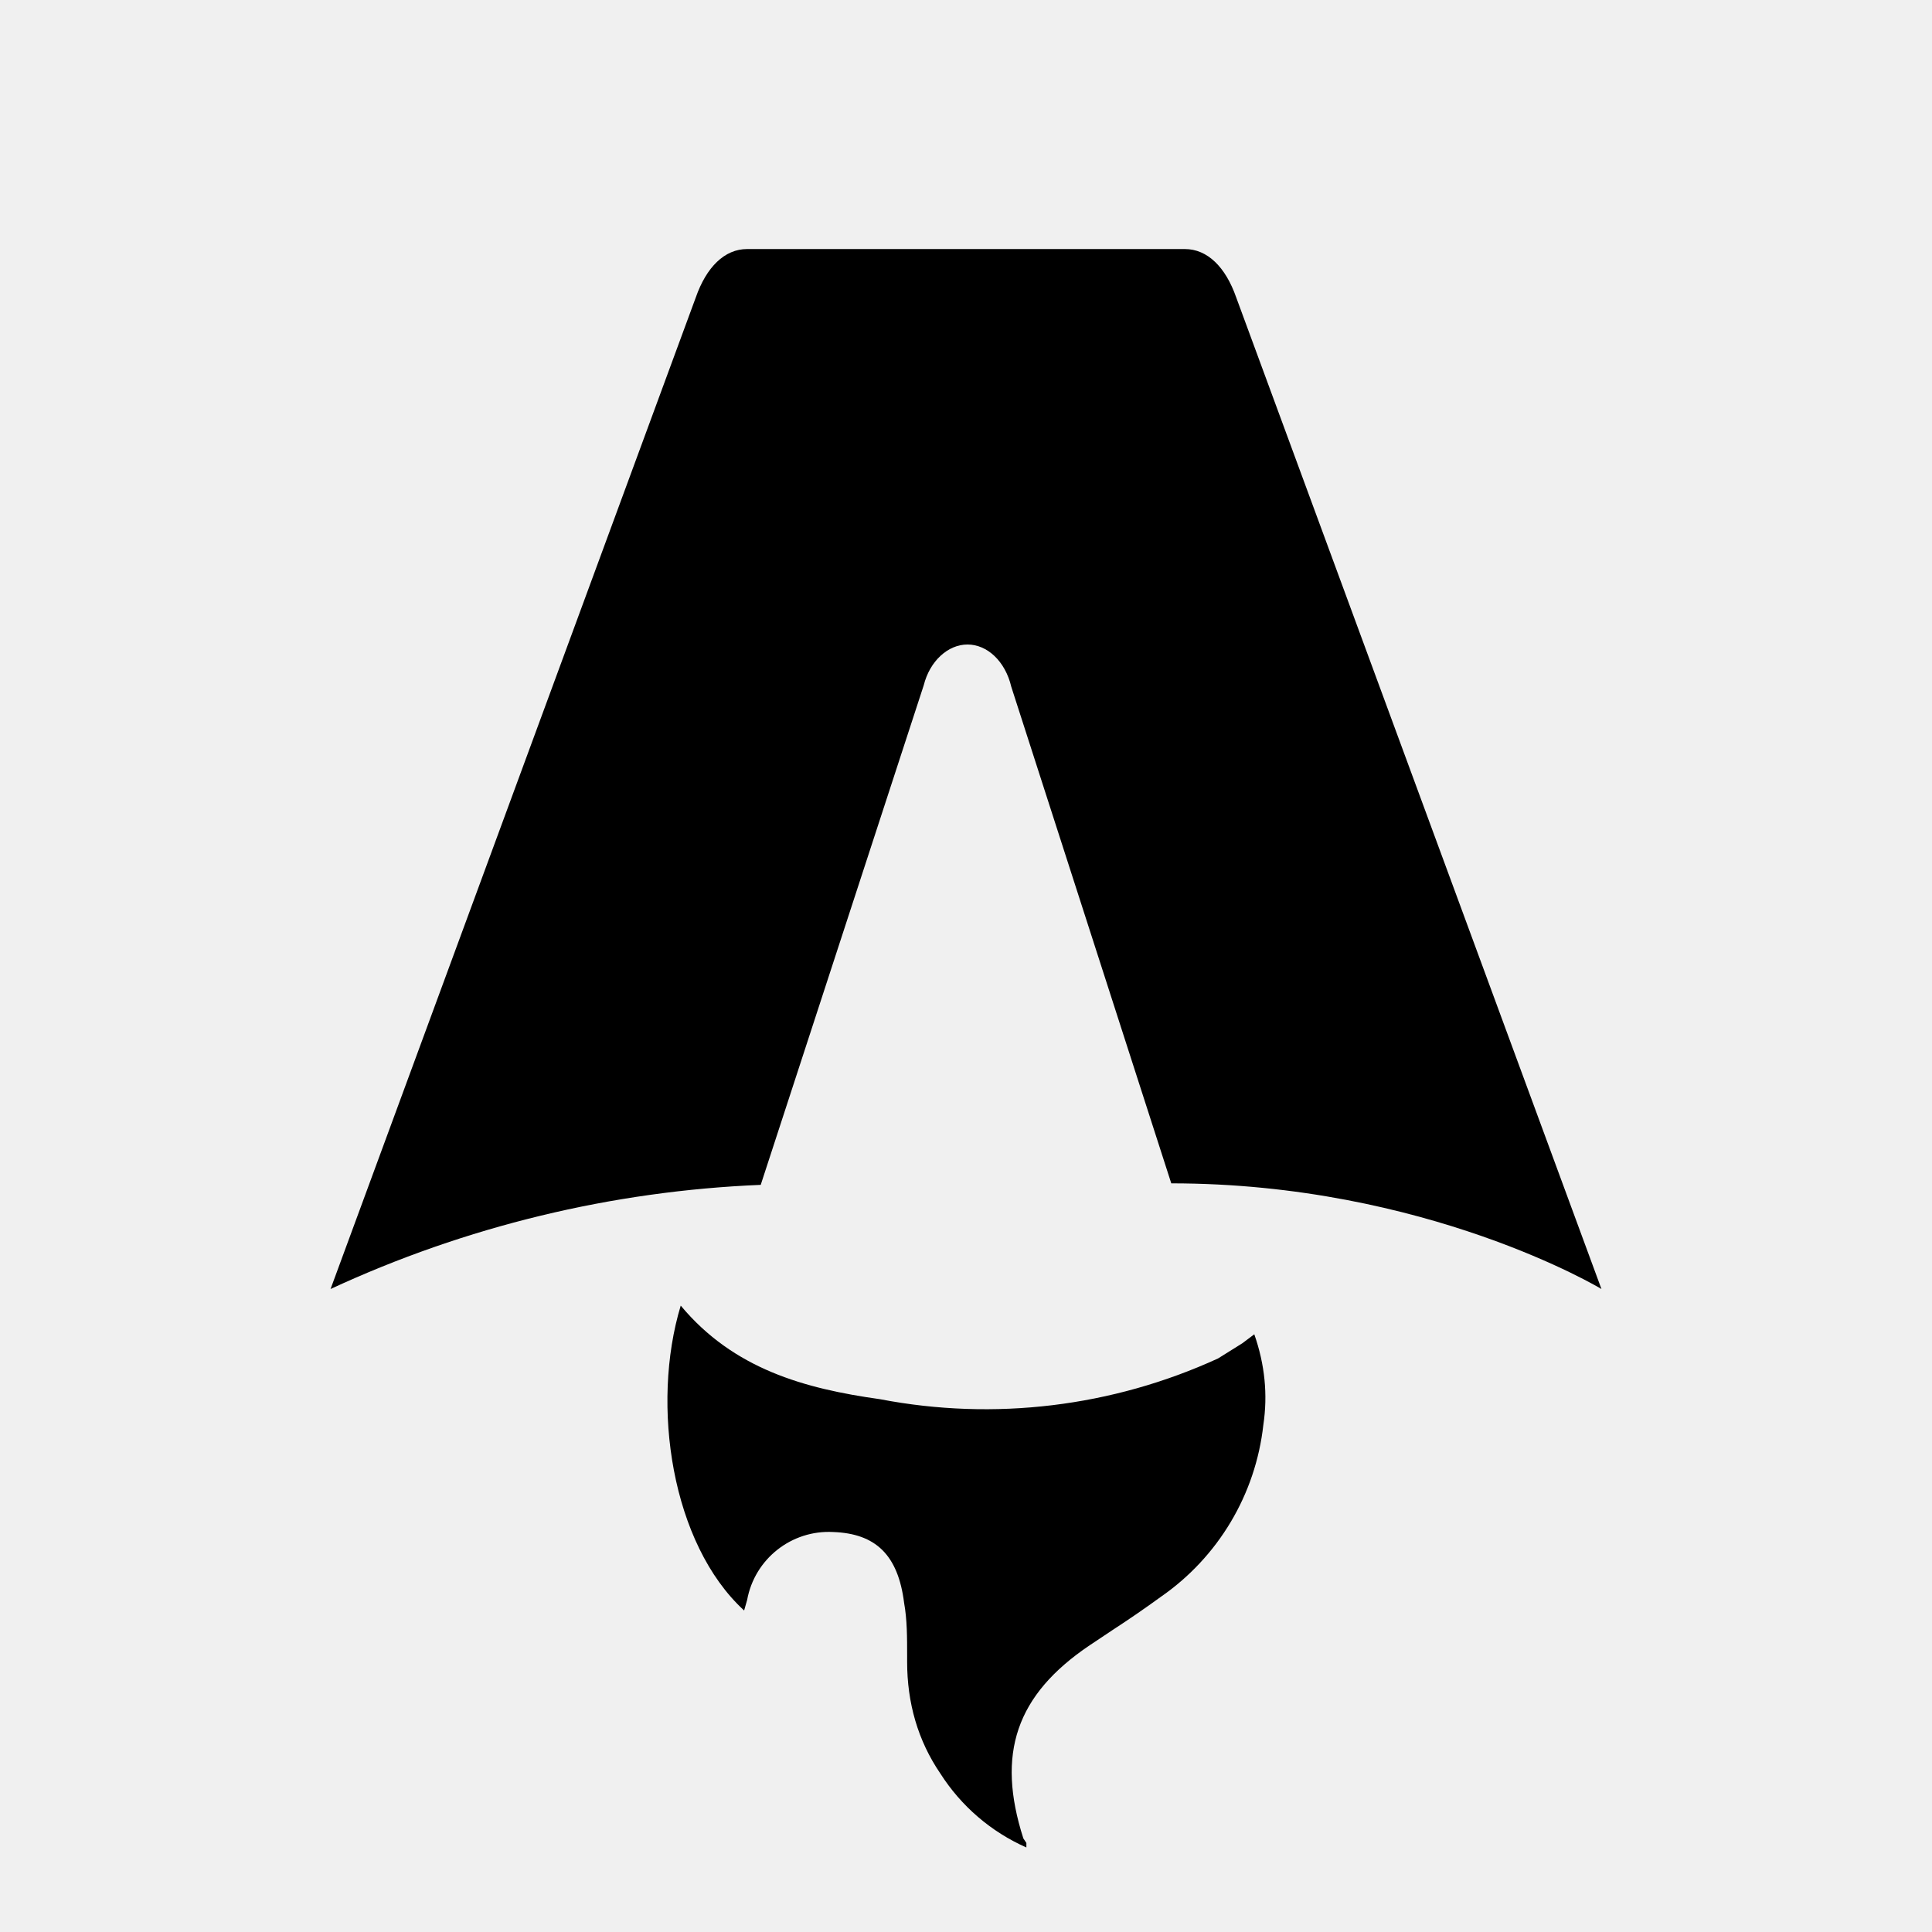
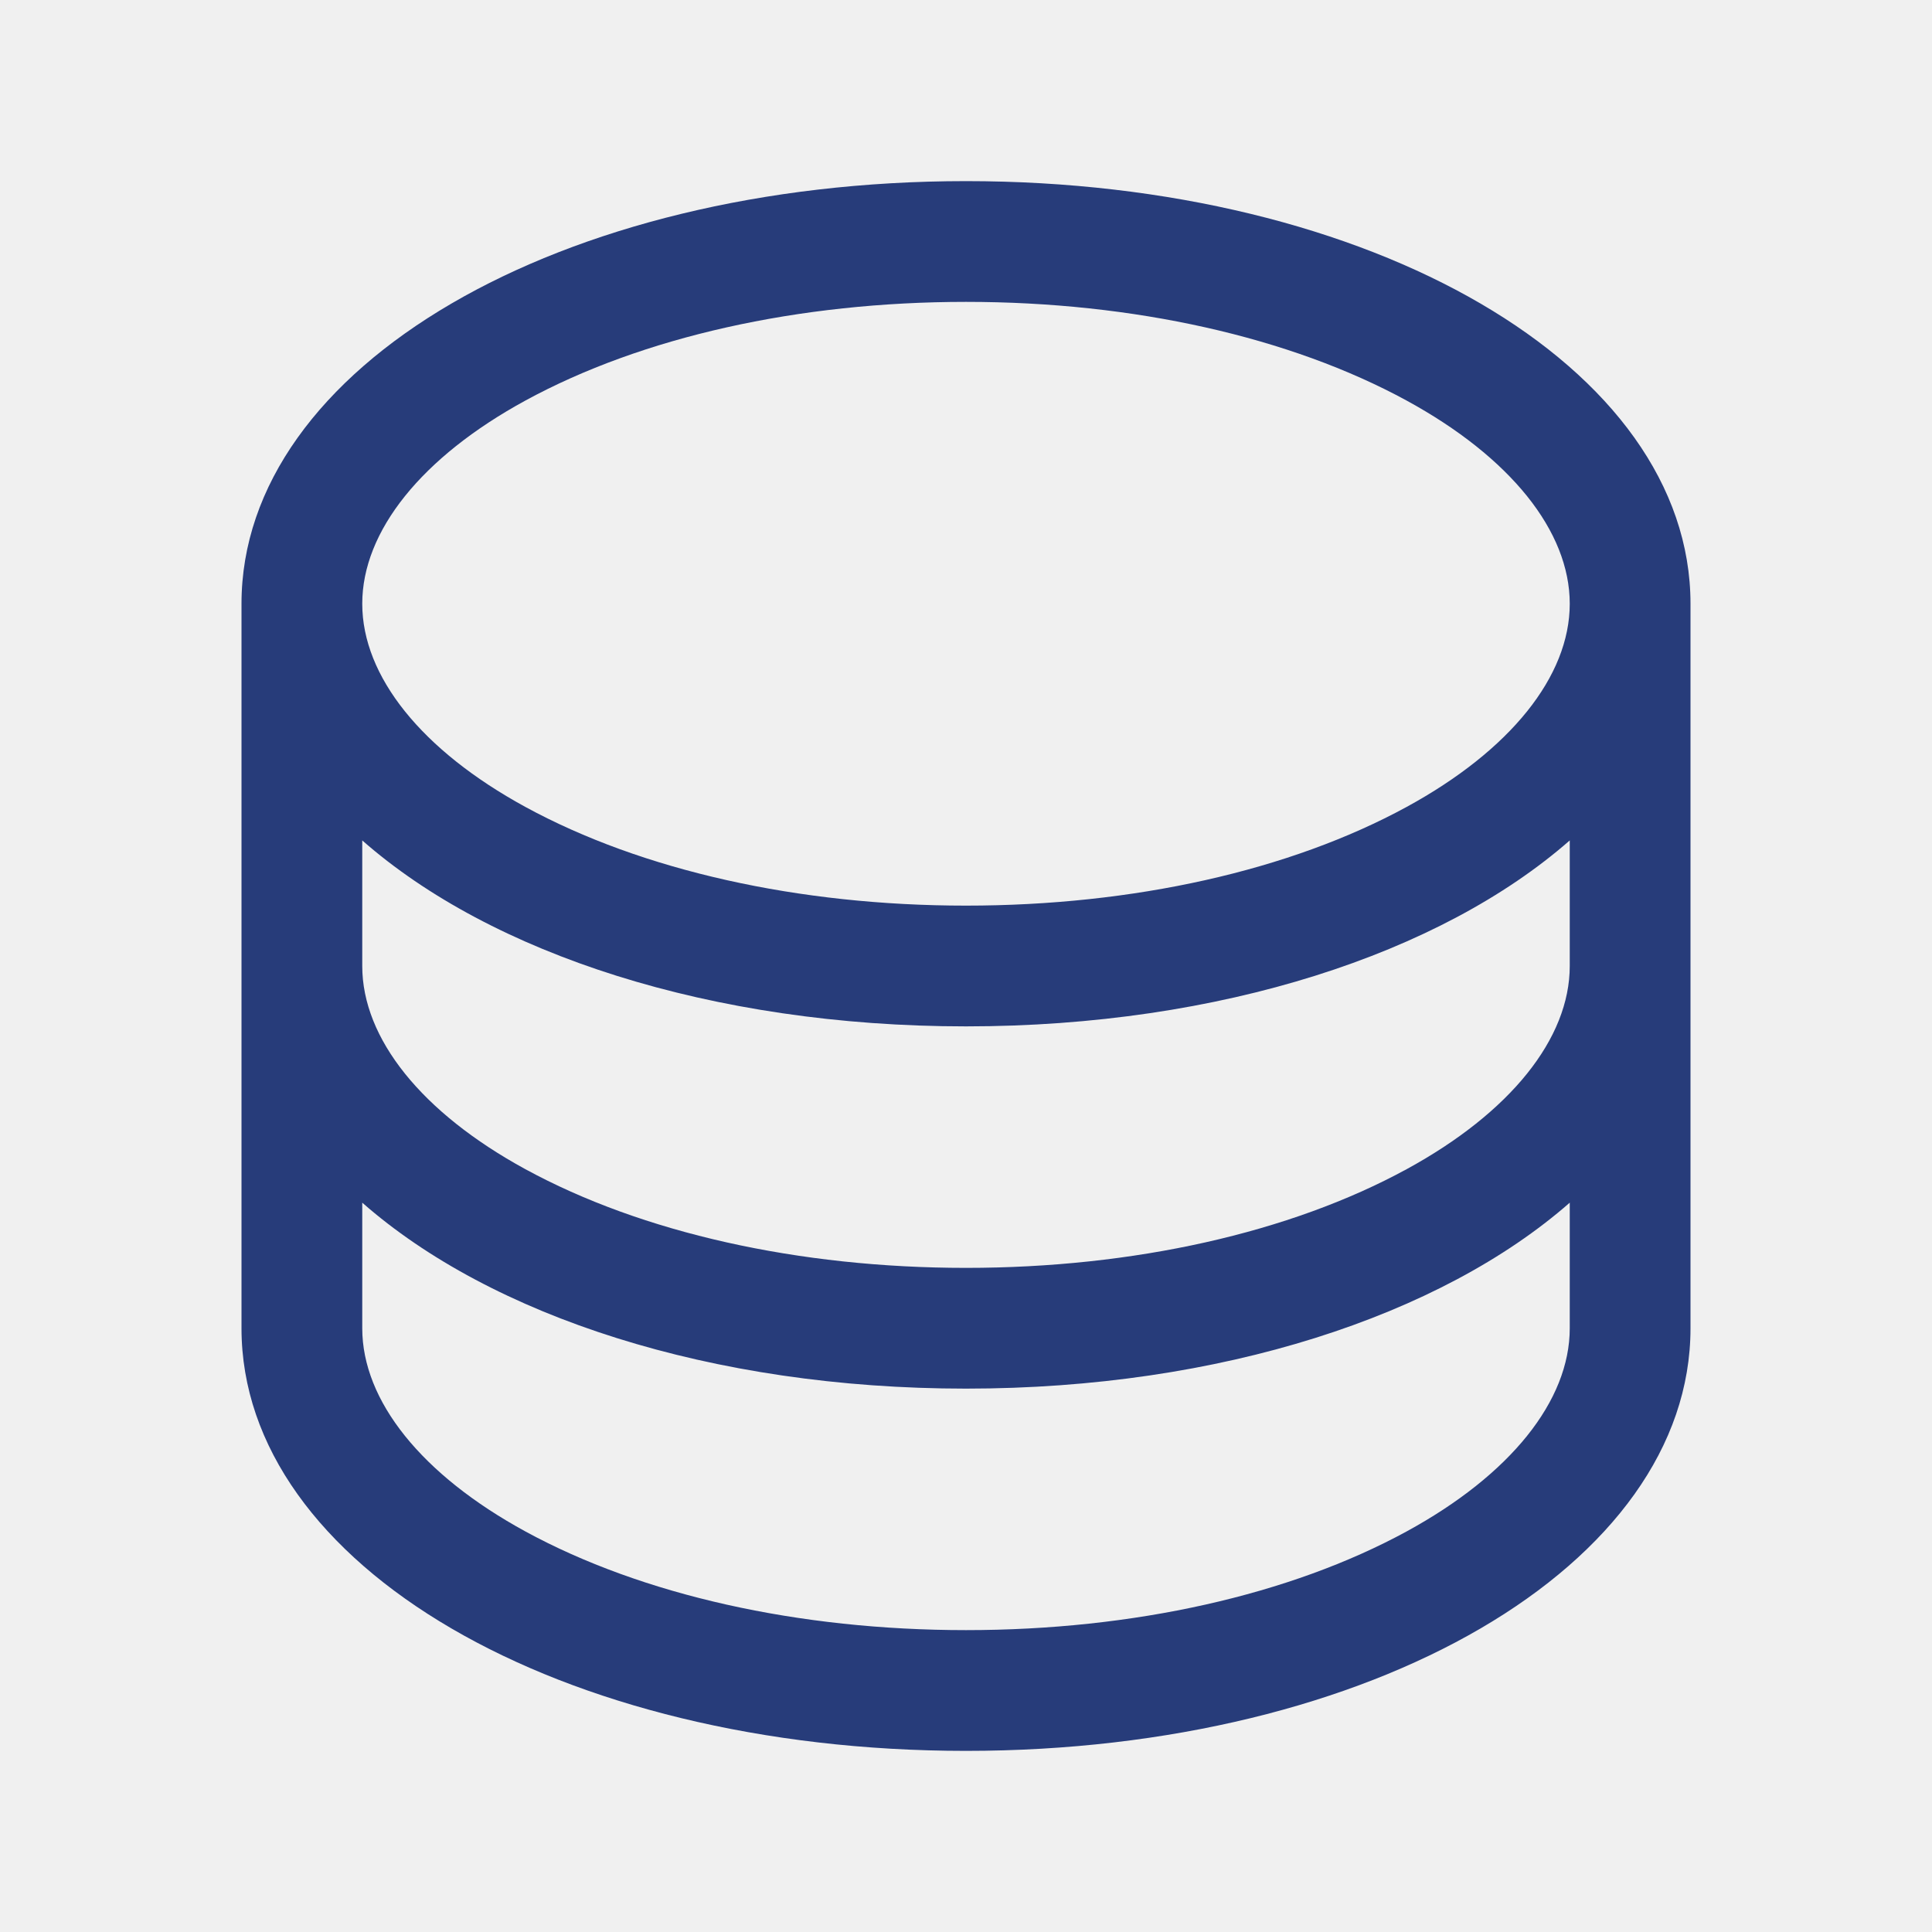
- <svg xmlns="http://www.w3.org/2000/svg" fill="none" viewBox="0 0 128 128">
-   <path d="M50.4 78.5a75.1 75.1 0 0 0-28.5 6.9l24.2-65.7c.7-2 1.9-3.2 3.4-3.2h29c1.5 0 2.7 1.2 3.4 3.2l24.2 65.7s-11.6-7-28.5-7L67 45.5c-.4-1.7-1.6-2.8-2.9-2.8-1.3 0-2.5 1.1-2.9 2.7L50.4 78.5Zm-1.1 28.2Zm-4.2-20.2c-2 6.6-.6 15.8 4.2 20.2a17.5 17.5 0 0 1 .2-.7 5.5 5.5 0 0 1 5.7-4.5c2.8.1 4.3 1.5 4.7 4.7.2 1.1.2 2.3.2 3.5v.4c0 2.7.7 5.2 2.2 7.4a13 13 0 0 0 5.7 4.9v-.3l-.2-.3c-1.8-5.6-.5-9.5 4.4-12.8l1.5-1a73 73 0 0 0 3.2-2.2 16 16 0 0 0 6.8-11.4c.3-2 .1-4-.6-6l-.8.6-1.6 1a37 37 0 0 1-22.4 2.7c-5-.7-9.7-2-13.2-6.2Z" />
-   <style>
-         path { fill: #000; }
-         @media (prefers-color-scheme: dark) {
-             path { fill: #FFF; }
-         }
-     </style>
+ <svg xmlns="http://www.w3.org/2000/svg" width="32" height="32" fill="#273c7a" viewBox="0 0 256 256">
+   <path d="M128,24C74.17,24,32,48.6,32,80v96c0,31.4,42.17,56,96,56s96-24.6,96-56V80C224,48.6,181.83,24,128,24Zm80,104c0,9.62-7.88,19.43-21.61,26.92C170.93,163.35,150.19,168,128,168s-42.93-4.65-58.39-13.08C55.88,147.43,48,137.62,48,128V111.36c17.06,15,46.23,24.64,80,24.64s62.94-9.68,80-24.64ZM69.61,53.08C85.07,44.65,105.81,40,128,40s42.93,4.65,58.39,13.08C200.12,60.57,208,70.38,208,80s-7.88,19.43-21.61,26.92C170.93,115.35,150.19,120,128,120s-42.93-4.65-58.39-13.08C55.88,99.43,48,89.62,48,80S55.88,60.57,69.61,53.08ZM186.39,202.92C170.93,211.35,150.19,216,128,216s-42.93-4.65-58.39-13.08C55.88,195.43,48,185.62,48,176V159.36c17.06,15,46.23,24.64,80,24.64s62.94-9.68,80-24.64V176C208,185.62,200.12,195.43,186.39,202.92Z" />
</svg>
